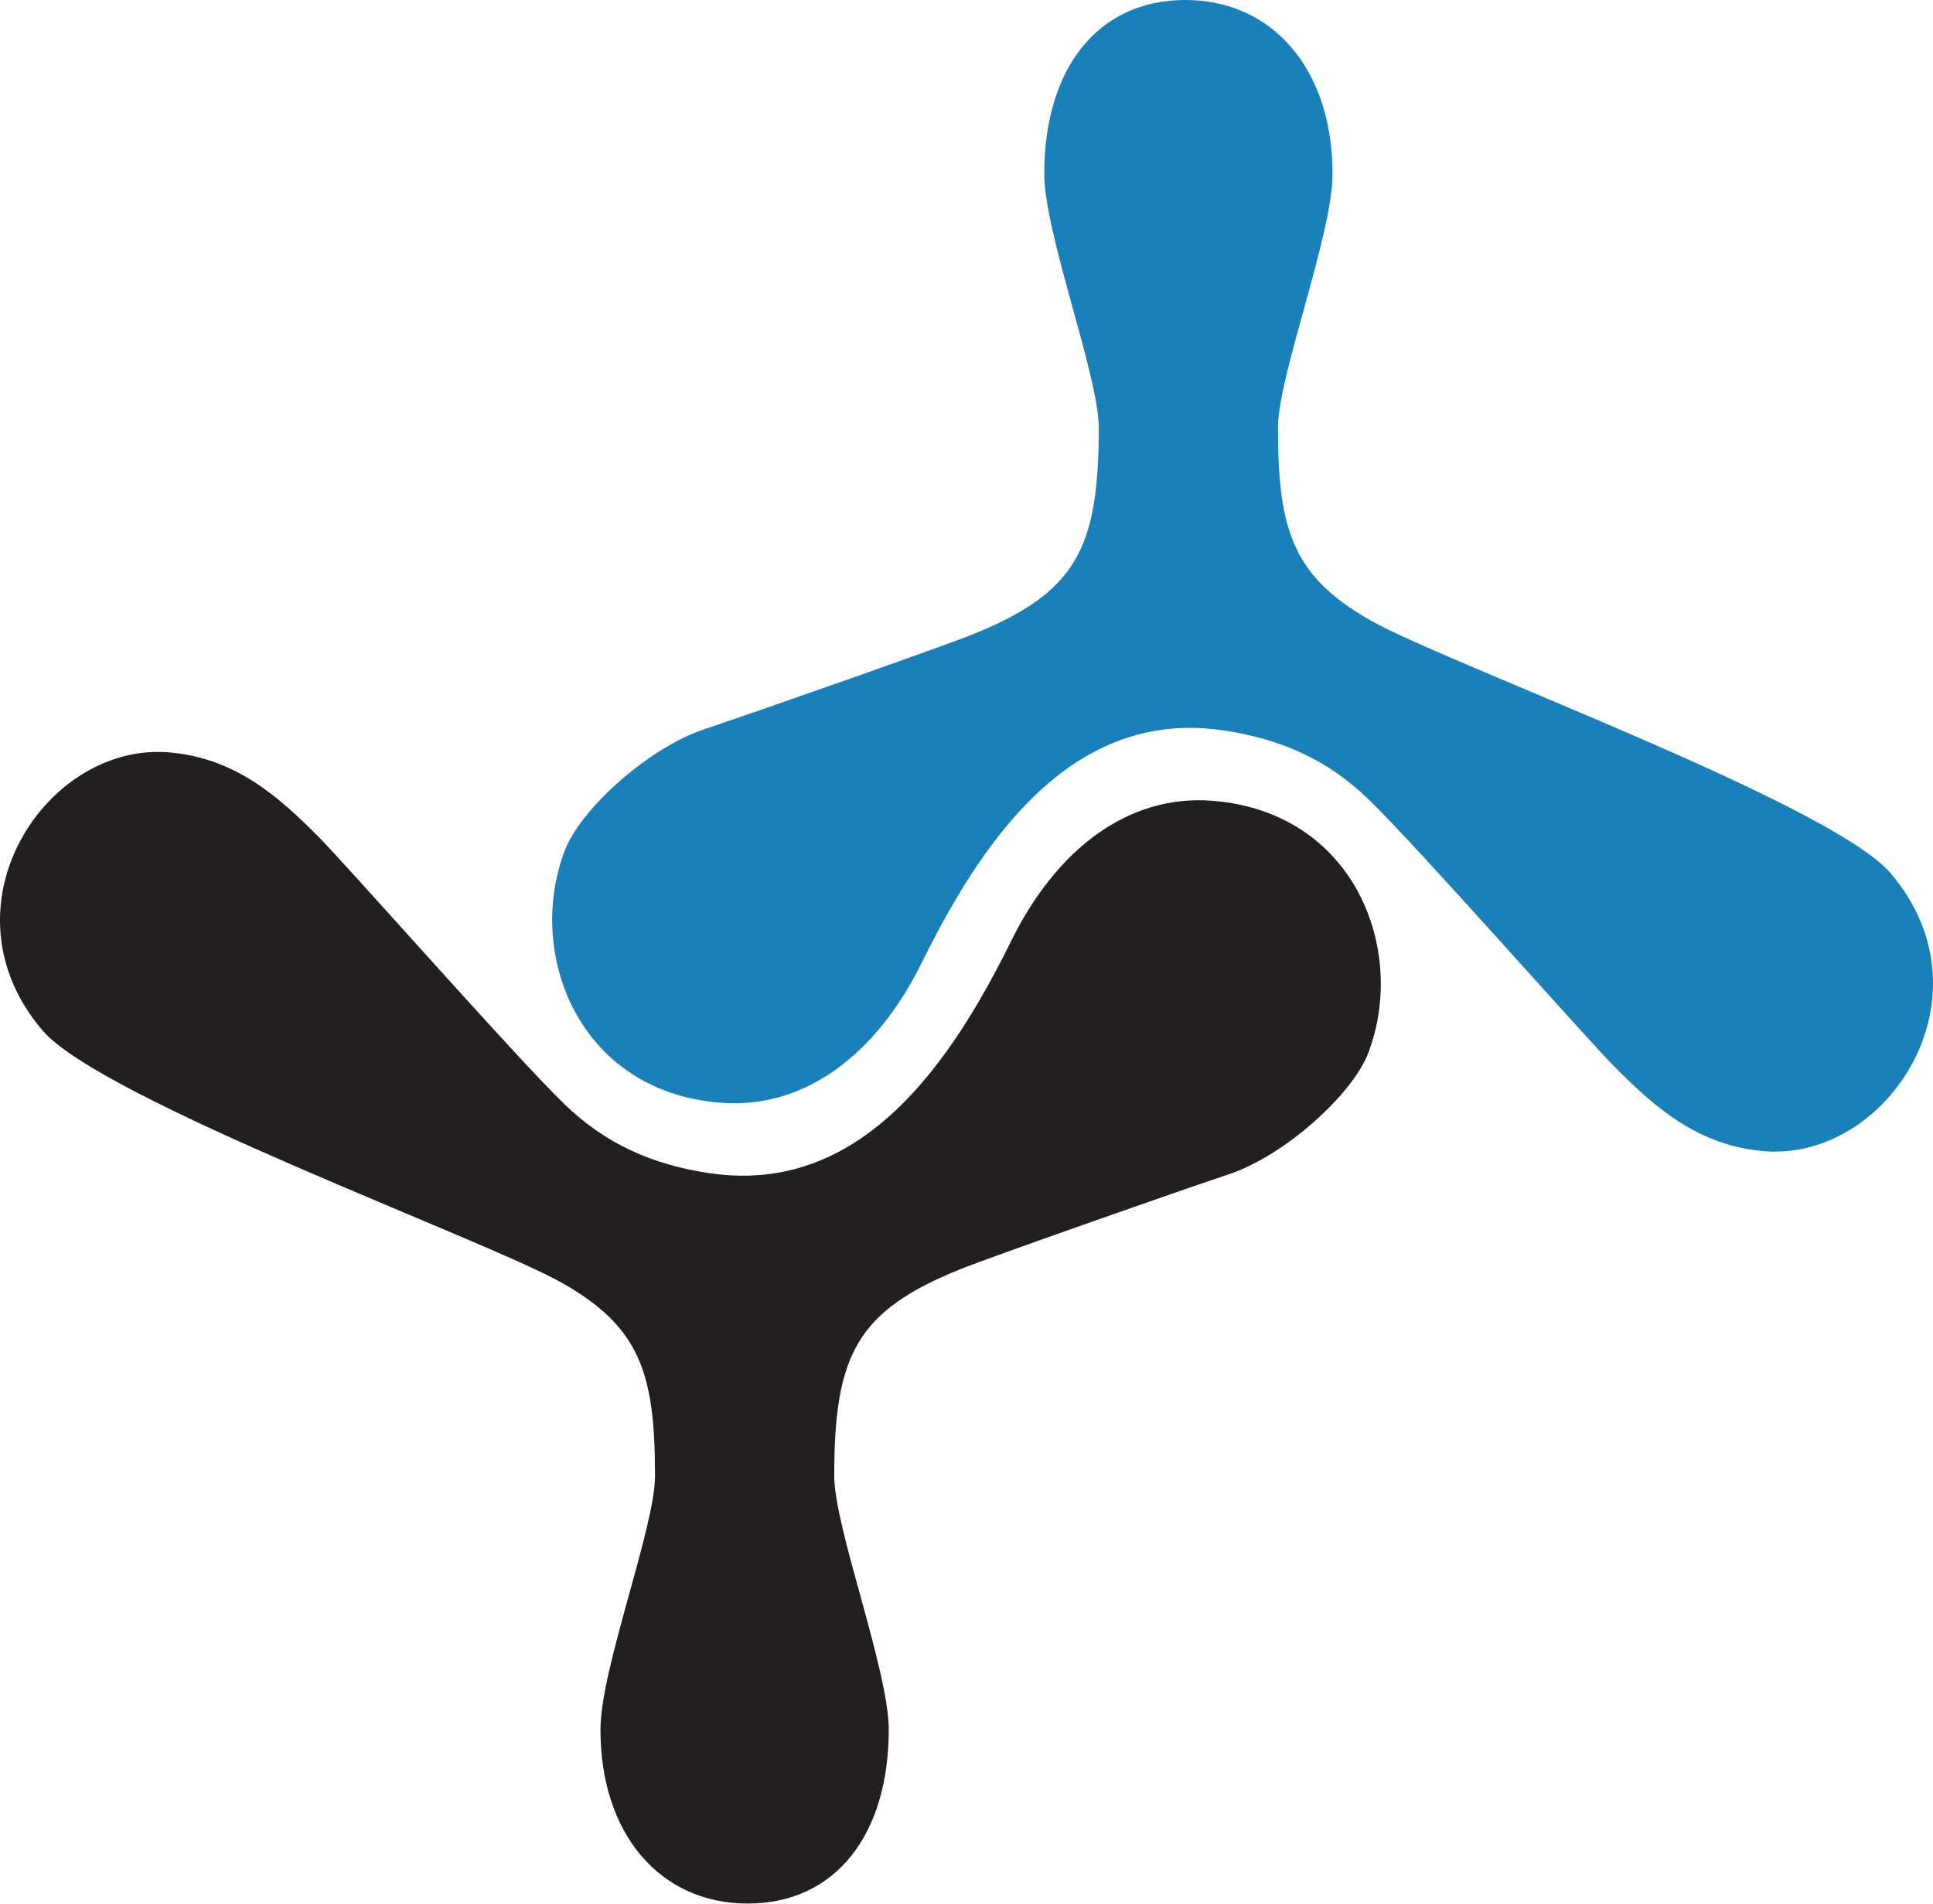
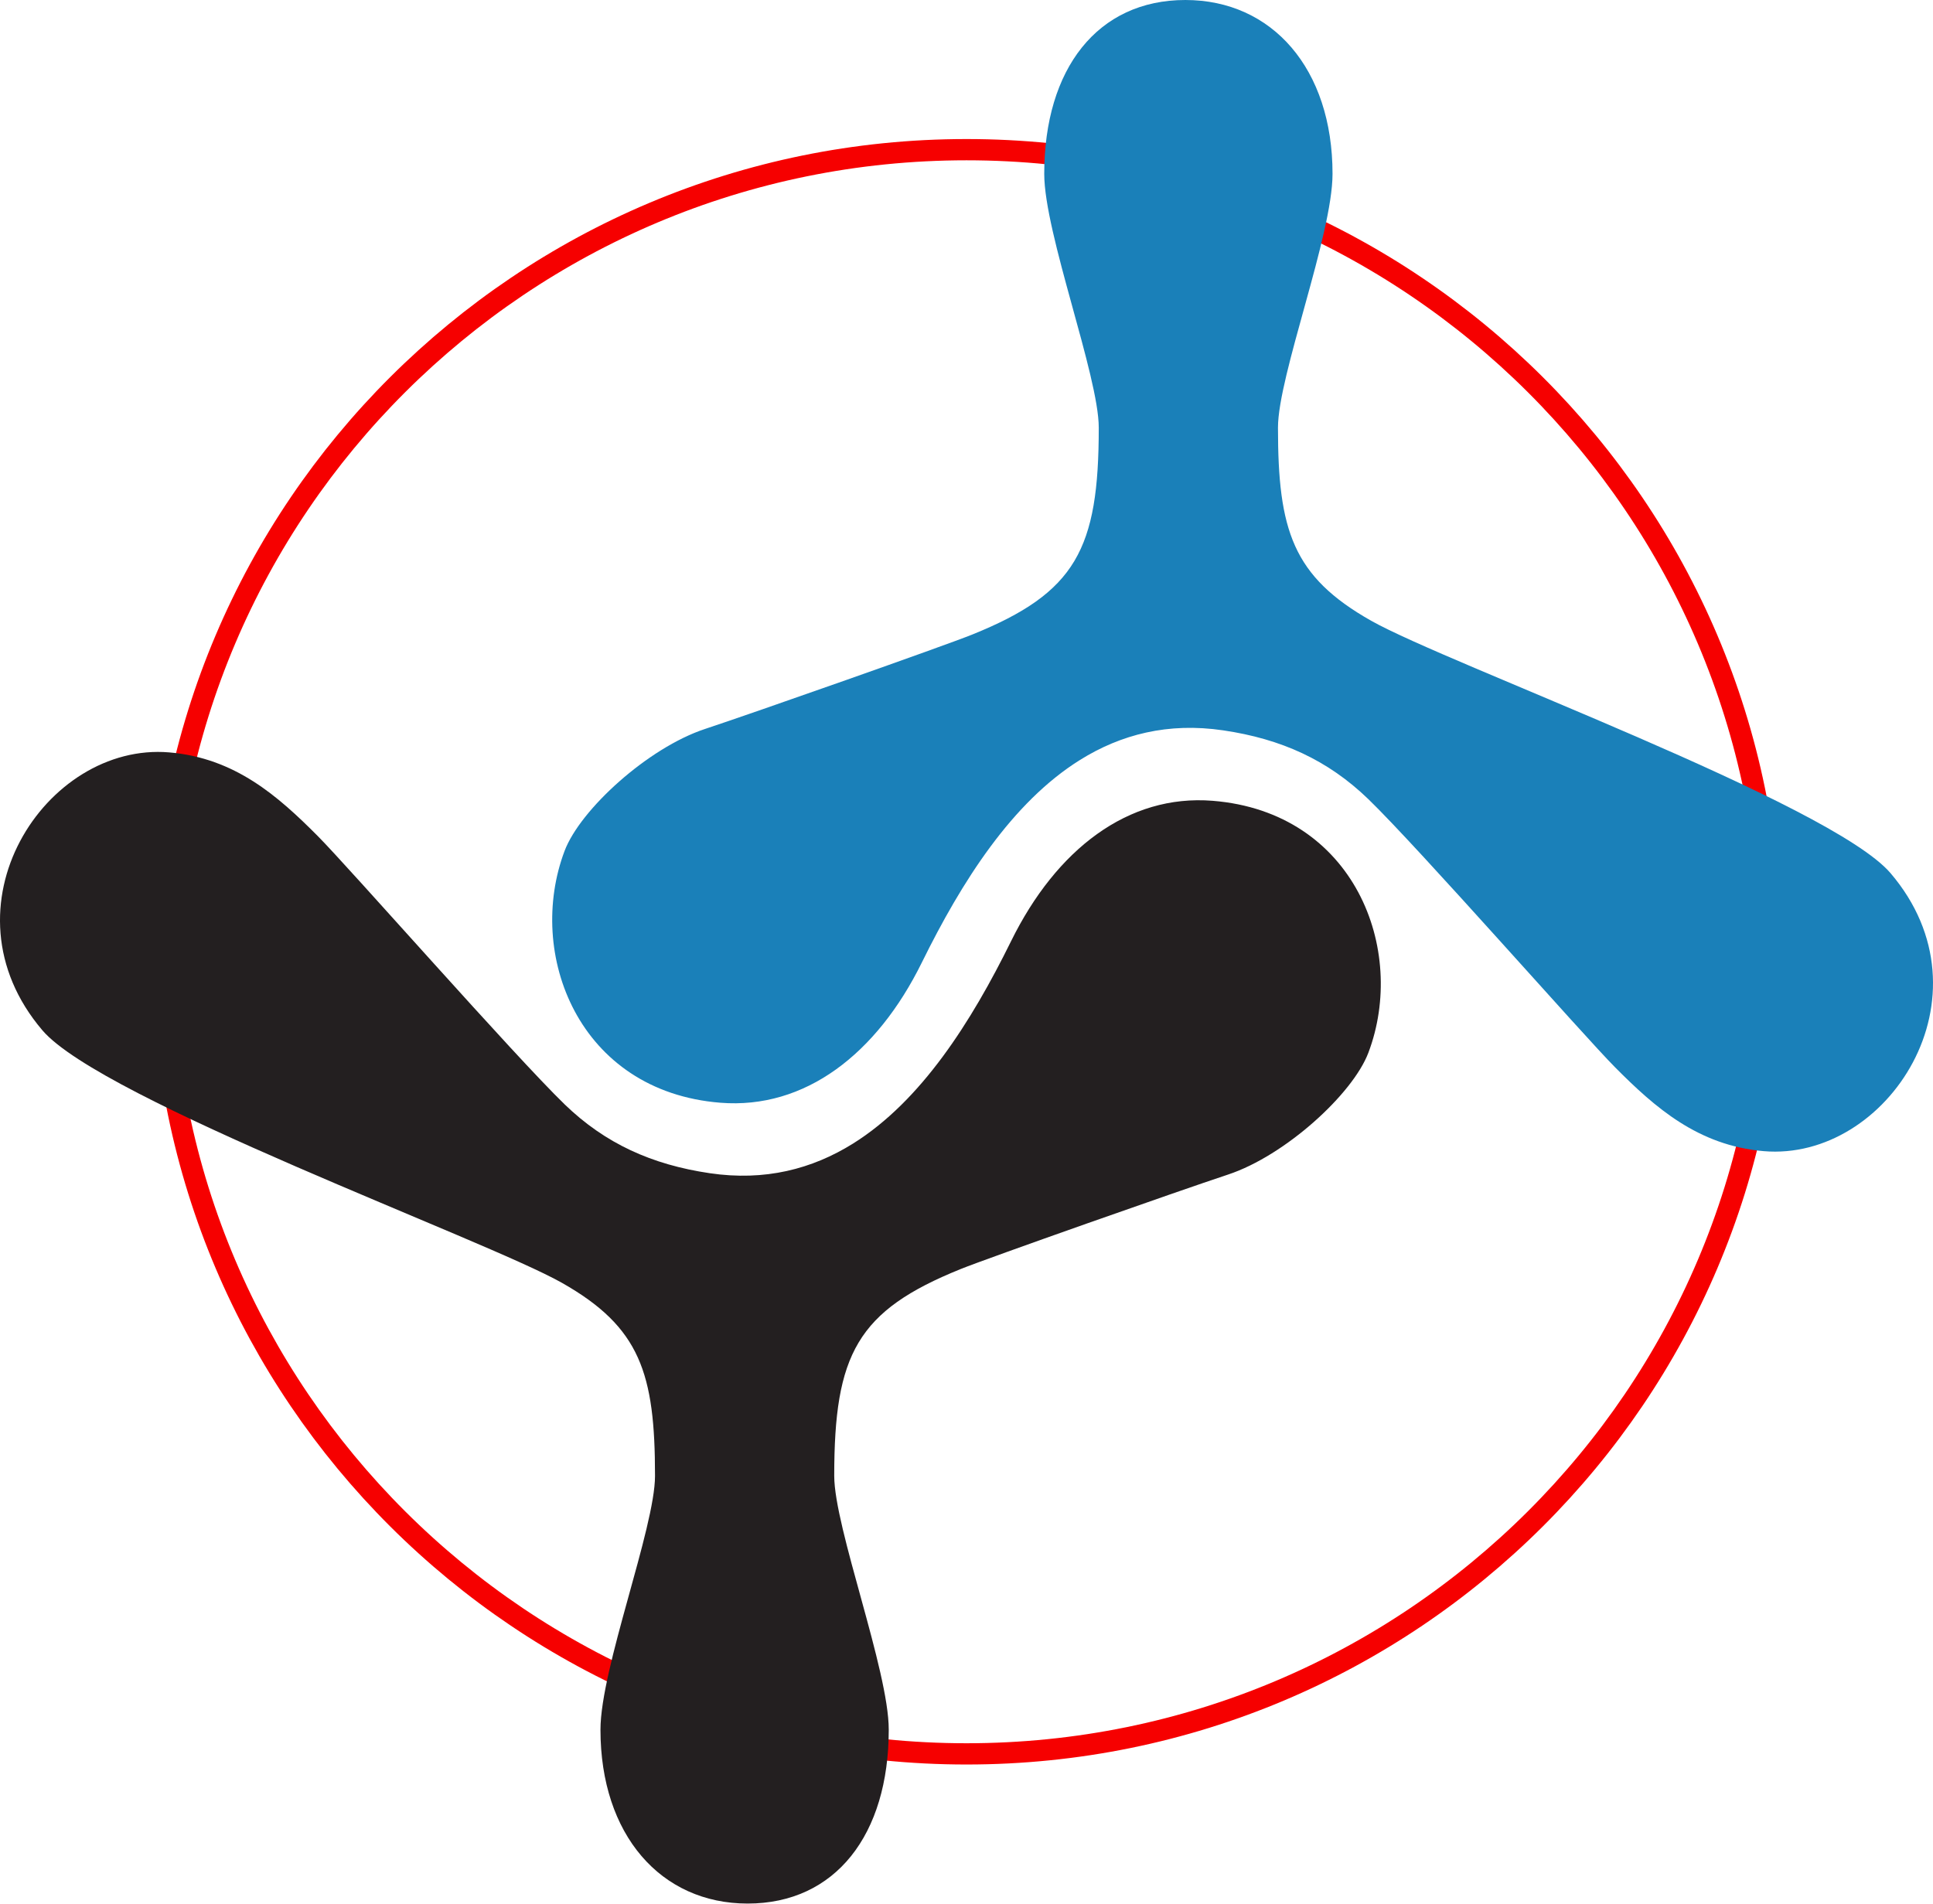
<svg xmlns="http://www.w3.org/2000/svg" version="1.1" width="90.929" height="89.562" id="svg2">
  <defs id="defs4">
    <clipPath id="clipPath3020">
      <path d="m 0,0 1507,0 0,888.648 -1507,0 L 0,0 z" id="path3022" />
    </clipPath>
  </defs>
+   <ellipse style="fill:none;fill-rule:evenodd;stroke:#f60000;stroke-opacity:1" id="path58" cx="45.465" cy="44.781" rx="37.837" ry="37.739" />
  <g id="layer1" transform="translate(-304.8673,-220.2154)">
    <g transform="matrix(0.125,0,0,-0.125,319.5988,347.9027)" id="g3016">
      <g transform="translate(-117.8511,132.8504)" id="g3102">
        <g id="g3049">
          <path d="m 246.496,333.113 c 0,38.629 -5.566,55.996 -35.07,72.699 -28.895,16.333 -173.086,68.79 -195.453,95.008 -39.543,46.371 1.18,108.598 47.734,104.625 24.684,-2.117 40.863,-16.386 55.895,-31.507 11.964,-12.043 73.73,-82.422 92.918,-101.004 15.21,-14.707 32.753,-22.657 54.562,-25.879 20.793,-3.075 38.547,1.566 53.887,11.125 25.656,16.011 44.543,45.8 59.531,76.234 17,34.516 44.031,55.356 75.84,52.816 53.41,-4.269 73.262,-56.058 58.613,-94.82 -5.898,-15.586 -31.367,-38.773 -52.824,-45.871 -18.277,-6.047 -90.223,-31.367 -100.594,-35.555 -38.98,-15.73 -47.597,-32.086 -47.597,-77.847 0,-19.504 20.519,-73.18 20.519,-95.524 0,-39.617 -20.098,-65.465 -53.109,-65.465 -32.684,0 -55.379,25.918 -55.379,65.434 0,22.98 20.527,76.035 20.527,95.531" id="path3032" style="fill:#231f20;fill-opacity:1;fill-rule:nonzero;stroke:none" />
          <path d="m 480.93,727.688 c 0,-38.633 5.57,-56.004 35.062,-72.688 28.91,-16.328 173.102,-68.793 195.469,-95.016 39.543,-46.367 -1.188,-108.593 -47.746,-104.629 -24.688,2.122 -40.863,16.399 -55.887,31.52 -11.969,12.031 -73.73,82.418 -92.91,100.992 -15.219,14.711 -32.77,22.66 -54.57,25.871 -20.793,3.086 -38.551,-1.554 -53.891,-11.117 -25.656,-16.016 -44.543,-45.801 -59.527,-76.223 -16.992,-34.527 -44.028,-55.359 -75.836,-52.82 -53.414,4.258 -73.266,56.051 -58.614,94.824 5.903,15.578 31.368,38.762 52.817,45.86 18.273,6.043 90.234,31.359 100.601,35.55 38.977,15.747 47.59,32.098 47.59,77.856 0,19.496 -20.519,73.184 -20.519,95.531 0,39.61 20.097,65.449 53.109,65.449 32.684,0 55.383,-25.914 55.383,-65.429 0,-22.985 -20.531,-76.031 -20.531,-95.531" id="path3076" style="fill:#1a80b9;fill-opacity:1;fill-rule:nonzero;stroke:none" />
        </g>
      </g>
    </g>
  </g>
</svg>
